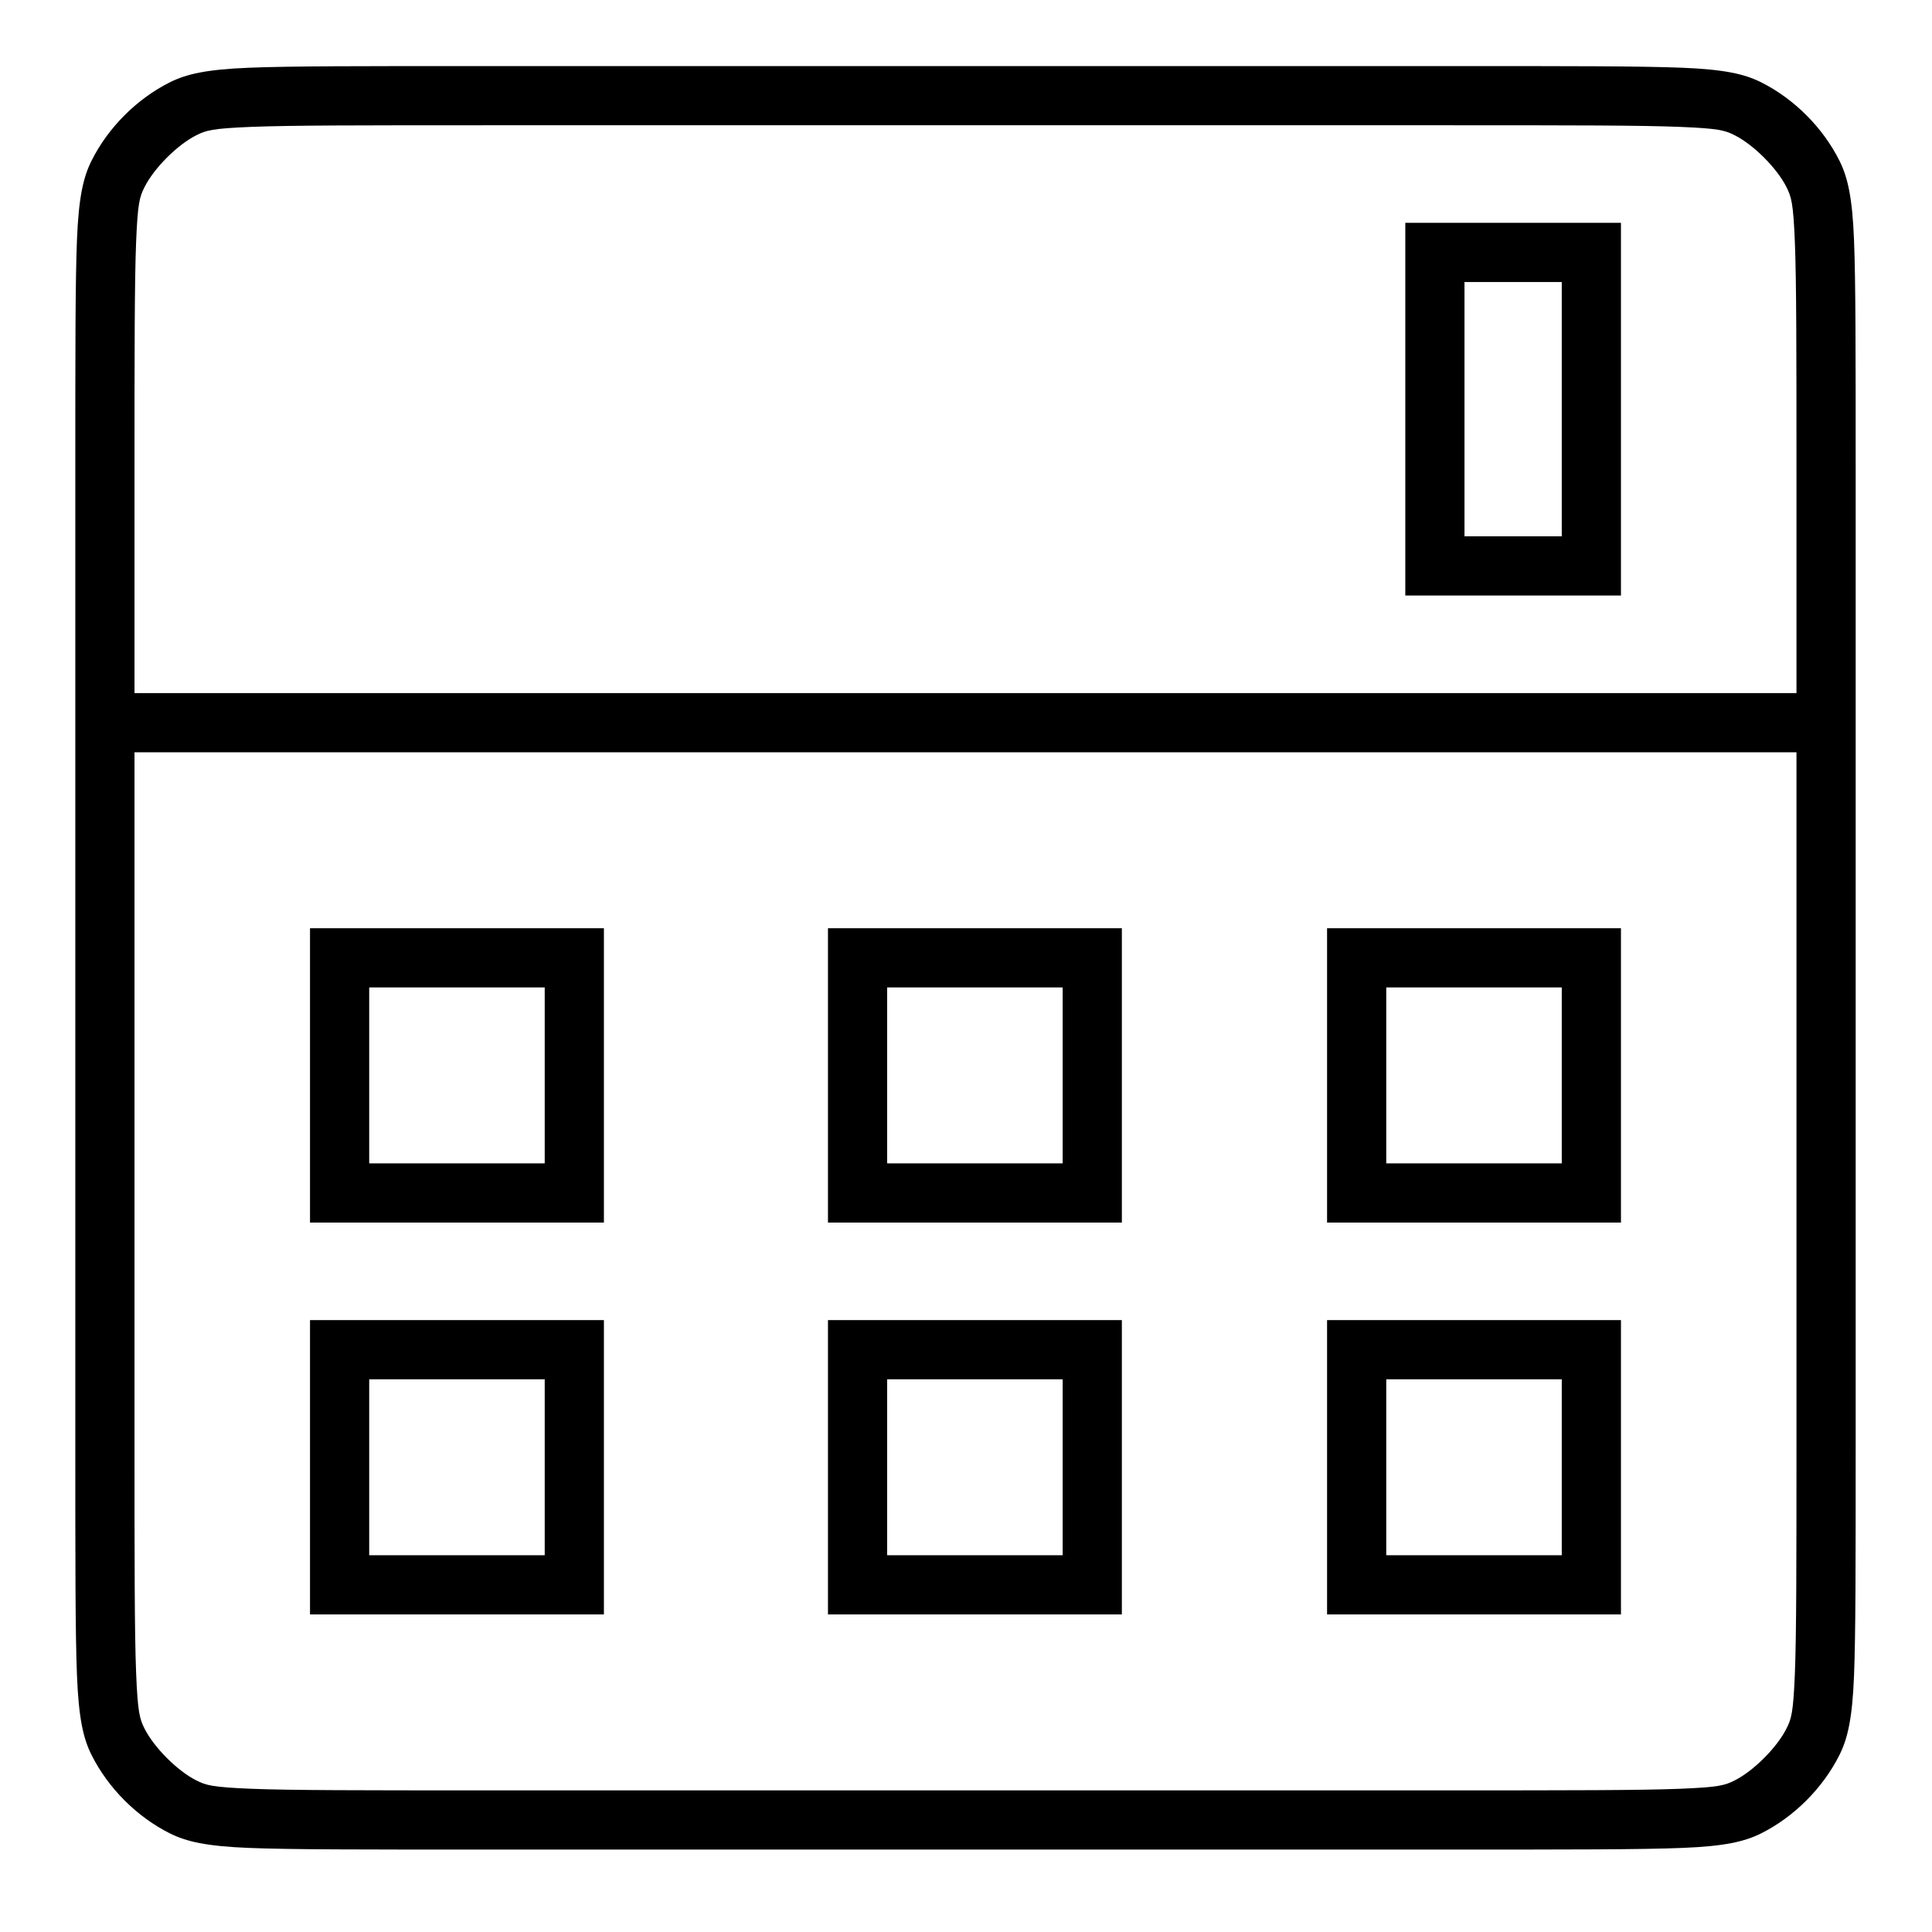
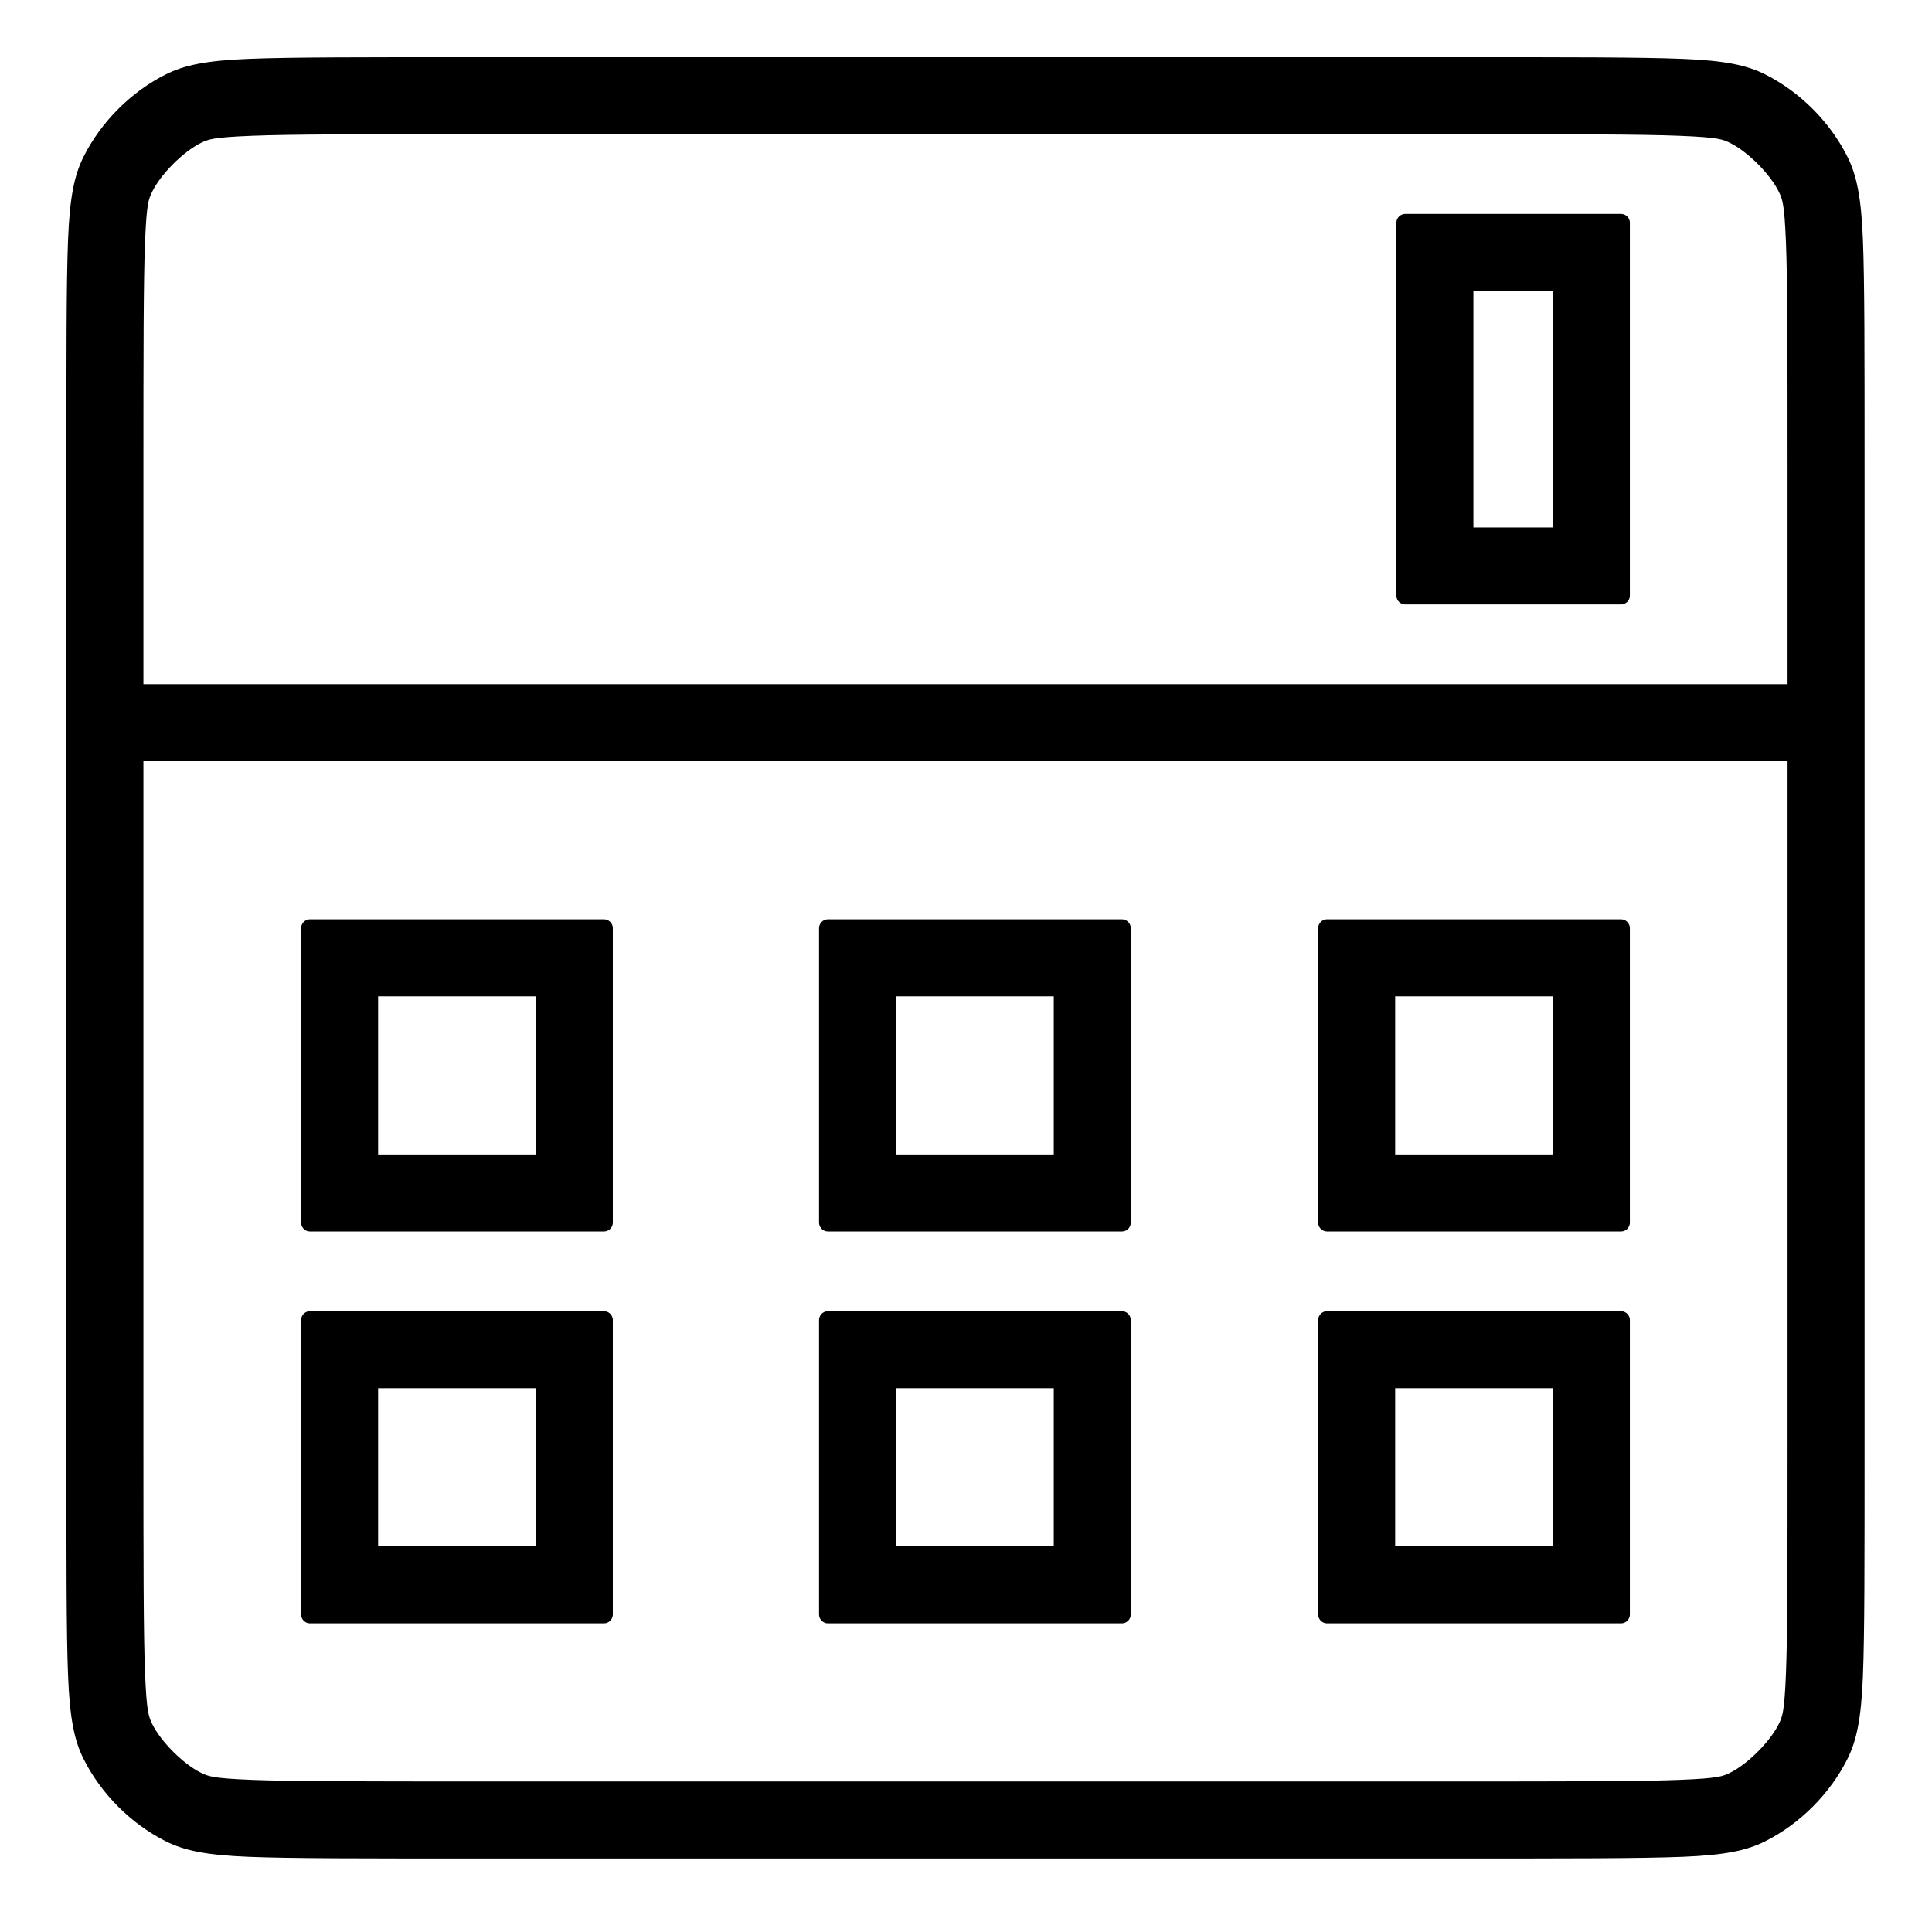
<svg xmlns="http://www.w3.org/2000/svg" width="4096" height="4096" viewBox="0 0 1083.733 1083.733" version="1.1" id="svg8">
  <defs id="defs2" />
  <g id="layer1">
-     <path style="stroke:#000000;stroke-width:0;stroke-linecap:round;stroke-linejoin:round" d="m 271,37.066 c -69.484,0 -107.806,-0.016 -131.408,0.93 -23.603,0.946 -34.963,3.5 -44.266,8.152 C 76.71,55.46 60.588,71.613 51.301,90.25 c -4.641,9.313 -7.185,20.675 -8.129,44.316 -0.944,23.642 -0.928,62.032 -0.928,131.645 v 541.768 c 0,69.379 -0.017,107.889 0.93,131.695 0.946,23.806 3.44,35.297 8.162,44.73 9.307,18.593 25.411,34.743 44.021,44.037 9.293,4.641 20.642,7.186 44.24,8.129 23.598,0.943 61.919,0.926 131.404,0.926 h 541.385 c 69.554,0 107.839,0.016 131.387,-0.93 23.548,-0.946 34.87,-3.519 44.121,-8.16 18.565,-9.314 34.665,-25.447 43.955,-44.033 4.648,-9.299 7.195,-20.656 8.139,-44.293 0.944,-23.637 0.928,-62.028 0.928,-131.641 V 266.209 c 0,-69.611 0.015,-108.002 -0.926,-131.639 -0.941,-23.637 -3.476,-34.986 -8.105,-44.289 C 1022.614,71.651 1006.498,55.514 987.926,46.184 978.628,41.512 967.257,38.949 943.654,38 920.052,37.051 881.73,37.066 812.244,37.066 Z m 0,33.203 h 541.244 c 69.486,0 107.965,0.018 130.076,0.906 22.111,0.889 25.369,2 30.699,4.678 10.685,5.368 23.825,18.539 29.139,29.219 2.663,5.352 3.774,8.659 4.656,30.818 0.882,22.16 0.898,60.707 0.898,130.318 V 388.785 H 75.447 V 266.211 c 0,-69.612 0.016,-108.159 0.9,-130.32 0.885,-22.161 1.997,-25.466 4.67,-30.83 5.341,-10.717 18.476,-23.873 29.16,-29.217 5.348,-2.675 8.628,-3.786 30.744,-4.672 C 163.038,70.286 201.516,70.27 271,70.27 Z m 517.287,54.727 v 209.062 H 909.26 V 124.996 H 892.658 Z m 33.203,33.203 h 54.566 V 300.855 H 821.49 Z M 75.447,421.988 H 1007.713 v 386.451 c 0,69.612 -0.018,108.159 -0.902,130.314 -0.885,22.155 -1.994,25.441 -4.66,30.775 -5.338,10.68 -18.497,23.858 -29.145,29.199 -5.356,2.687 -8.509,3.776 -30.564,4.662 -22.055,0.886 -60.5,0.902 -130.055,0.902 H 271.002 c -69.486,0 -107.964,-0.017 -130.08,-0.9 -22.116,-0.884 -25.395,-1.992 -30.73,-4.656 -10.647,-5.317 -23.799,-18.476 -29.164,-29.193 -2.614,-5.222 -3.788,-8.849 -4.676,-31.188 -0.888,-22.338 -0.904,-60.998 -0.904,-130.377 z m 98.451,98.691 v 16.602 148.496 H 338.756 V 520.68 Z m 290.539,0 v 16.602 148.496 H 629.295 V 520.68 Z m 279.965,0 V 685.777 H 909.26 V 520.68 H 892.658 Z m -537.301,33.203 h 98.451 v 98.691 h -98.451 z m 290.539,0 h 98.451 v 98.691 h -98.451 z m 279.965,0 h 98.451 v 98.691 h -98.451 z m -603.707,186.621 v 16.602 148.496 H 338.756 V 740.504 Z m 290.539,0 v 16.602 148.496 H 629.295 V 740.504 Z m 279.965,0 V 905.602 H 909.26 V 740.504 H 892.658 Z m -537.301,33.203 h 98.451 v 98.691 h -98.451 z m 290.539,0 h 98.451 v 98.691 h -98.451 z m 279.965,0 h 98.451 v 98.691 h -98.451 z" id="path849" />
+     <path style="stroke:#000000;stroke-width:10;stroke-linecap:round;stroke-linejoin:round" d="m 271,37.066 c -69.484,0 -107.806,-0.016 -131.408,0.93 -23.603,0.946 -34.963,3.5 -44.266,8.152 C 76.71,55.46 60.588,71.613 51.301,90.25 c -4.641,9.313 -7.185,20.675 -8.129,44.316 -0.944,23.642 -0.928,62.032 -0.928,131.645 v 541.768 c 0,69.379 -0.017,107.889 0.93,131.695 0.946,23.806 3.44,35.297 8.162,44.73 9.307,18.593 25.411,34.743 44.021,44.037 9.293,4.641 20.642,7.186 44.24,8.129 23.598,0.943 61.919,0.926 131.404,0.926 h 541.385 c 69.554,0 107.839,0.016 131.387,-0.93 23.548,-0.946 34.87,-3.519 44.121,-8.16 18.565,-9.314 34.665,-25.447 43.955,-44.033 4.648,-9.299 7.195,-20.656 8.139,-44.293 0.944,-23.637 0.928,-62.028 0.928,-131.641 V 266.209 c 0,-69.611 0.015,-108.002 -0.926,-131.639 -0.941,-23.637 -3.476,-34.986 -8.105,-44.289 C 1022.614,71.651 1006.498,55.514 987.926,46.184 978.628,41.512 967.257,38.949 943.654,38 920.052,37.051 881.73,37.066 812.244,37.066 Z m 0,33.203 h 541.244 c 69.486,0 107.965,0.018 130.076,0.906 22.111,0.889 25.369,2 30.699,4.678 10.685,5.368 23.825,18.539 29.139,29.219 2.663,5.352 3.774,8.659 4.656,30.818 0.882,22.16 0.898,60.707 0.898,130.318 V 388.785 H 75.447 V 266.211 c 0,-69.612 0.016,-108.159 0.9,-130.32 0.885,-22.161 1.997,-25.466 4.67,-30.83 5.341,-10.717 18.476,-23.873 29.16,-29.217 5.348,-2.675 8.628,-3.786 30.744,-4.672 C 163.038,70.286 201.516,70.27 271,70.27 Z m 517.287,54.727 v 209.062 H 909.26 V 124.996 H 892.658 Z m 33.203,33.203 h 54.566 V 300.855 H 821.49 Z M 75.447,421.988 H 1007.713 v 386.451 c 0,69.612 -0.018,108.159 -0.902,130.314 -0.885,22.155 -1.994,25.441 -4.66,30.775 -5.338,10.68 -18.497,23.858 -29.145,29.199 -5.356,2.687 -8.509,3.776 -30.564,4.662 -22.055,0.886 -60.5,0.902 -130.055,0.902 H 271.002 c -69.486,0 -107.964,-0.017 -130.08,-0.9 -22.116,-0.884 -25.395,-1.992 -30.73,-4.656 -10.647,-5.317 -23.799,-18.476 -29.164,-29.193 -2.614,-5.222 -3.788,-8.849 -4.676,-31.188 -0.888,-22.338 -0.904,-60.998 -0.904,-130.377 z m 98.451,98.691 v 16.602 148.496 H 338.756 V 520.68 Z m 290.539,0 v 16.602 148.496 H 629.295 V 520.68 Z m 279.965,0 V 685.777 H 909.26 V 520.68 H 892.658 Z m -537.301,33.203 h 98.451 v 98.691 h -98.451 z m 290.539,0 h 98.451 v 98.691 h -98.451 z m 279.965,0 h 98.451 v 98.691 h -98.451 z m -603.707,186.621 v 16.602 148.496 H 338.756 V 740.504 Z m 290.539,0 v 16.602 148.496 H 629.295 V 740.504 Z m 279.965,0 V 905.602 H 909.26 V 740.504 H 892.658 Z m -537.301,33.203 h 98.451 v 98.691 h -98.451 z m 290.539,0 h 98.451 v 98.691 h -98.451 z m 279.965,0 h 98.451 v 98.691 h -98.451 z" id="path849" />
  </g>
</svg>
